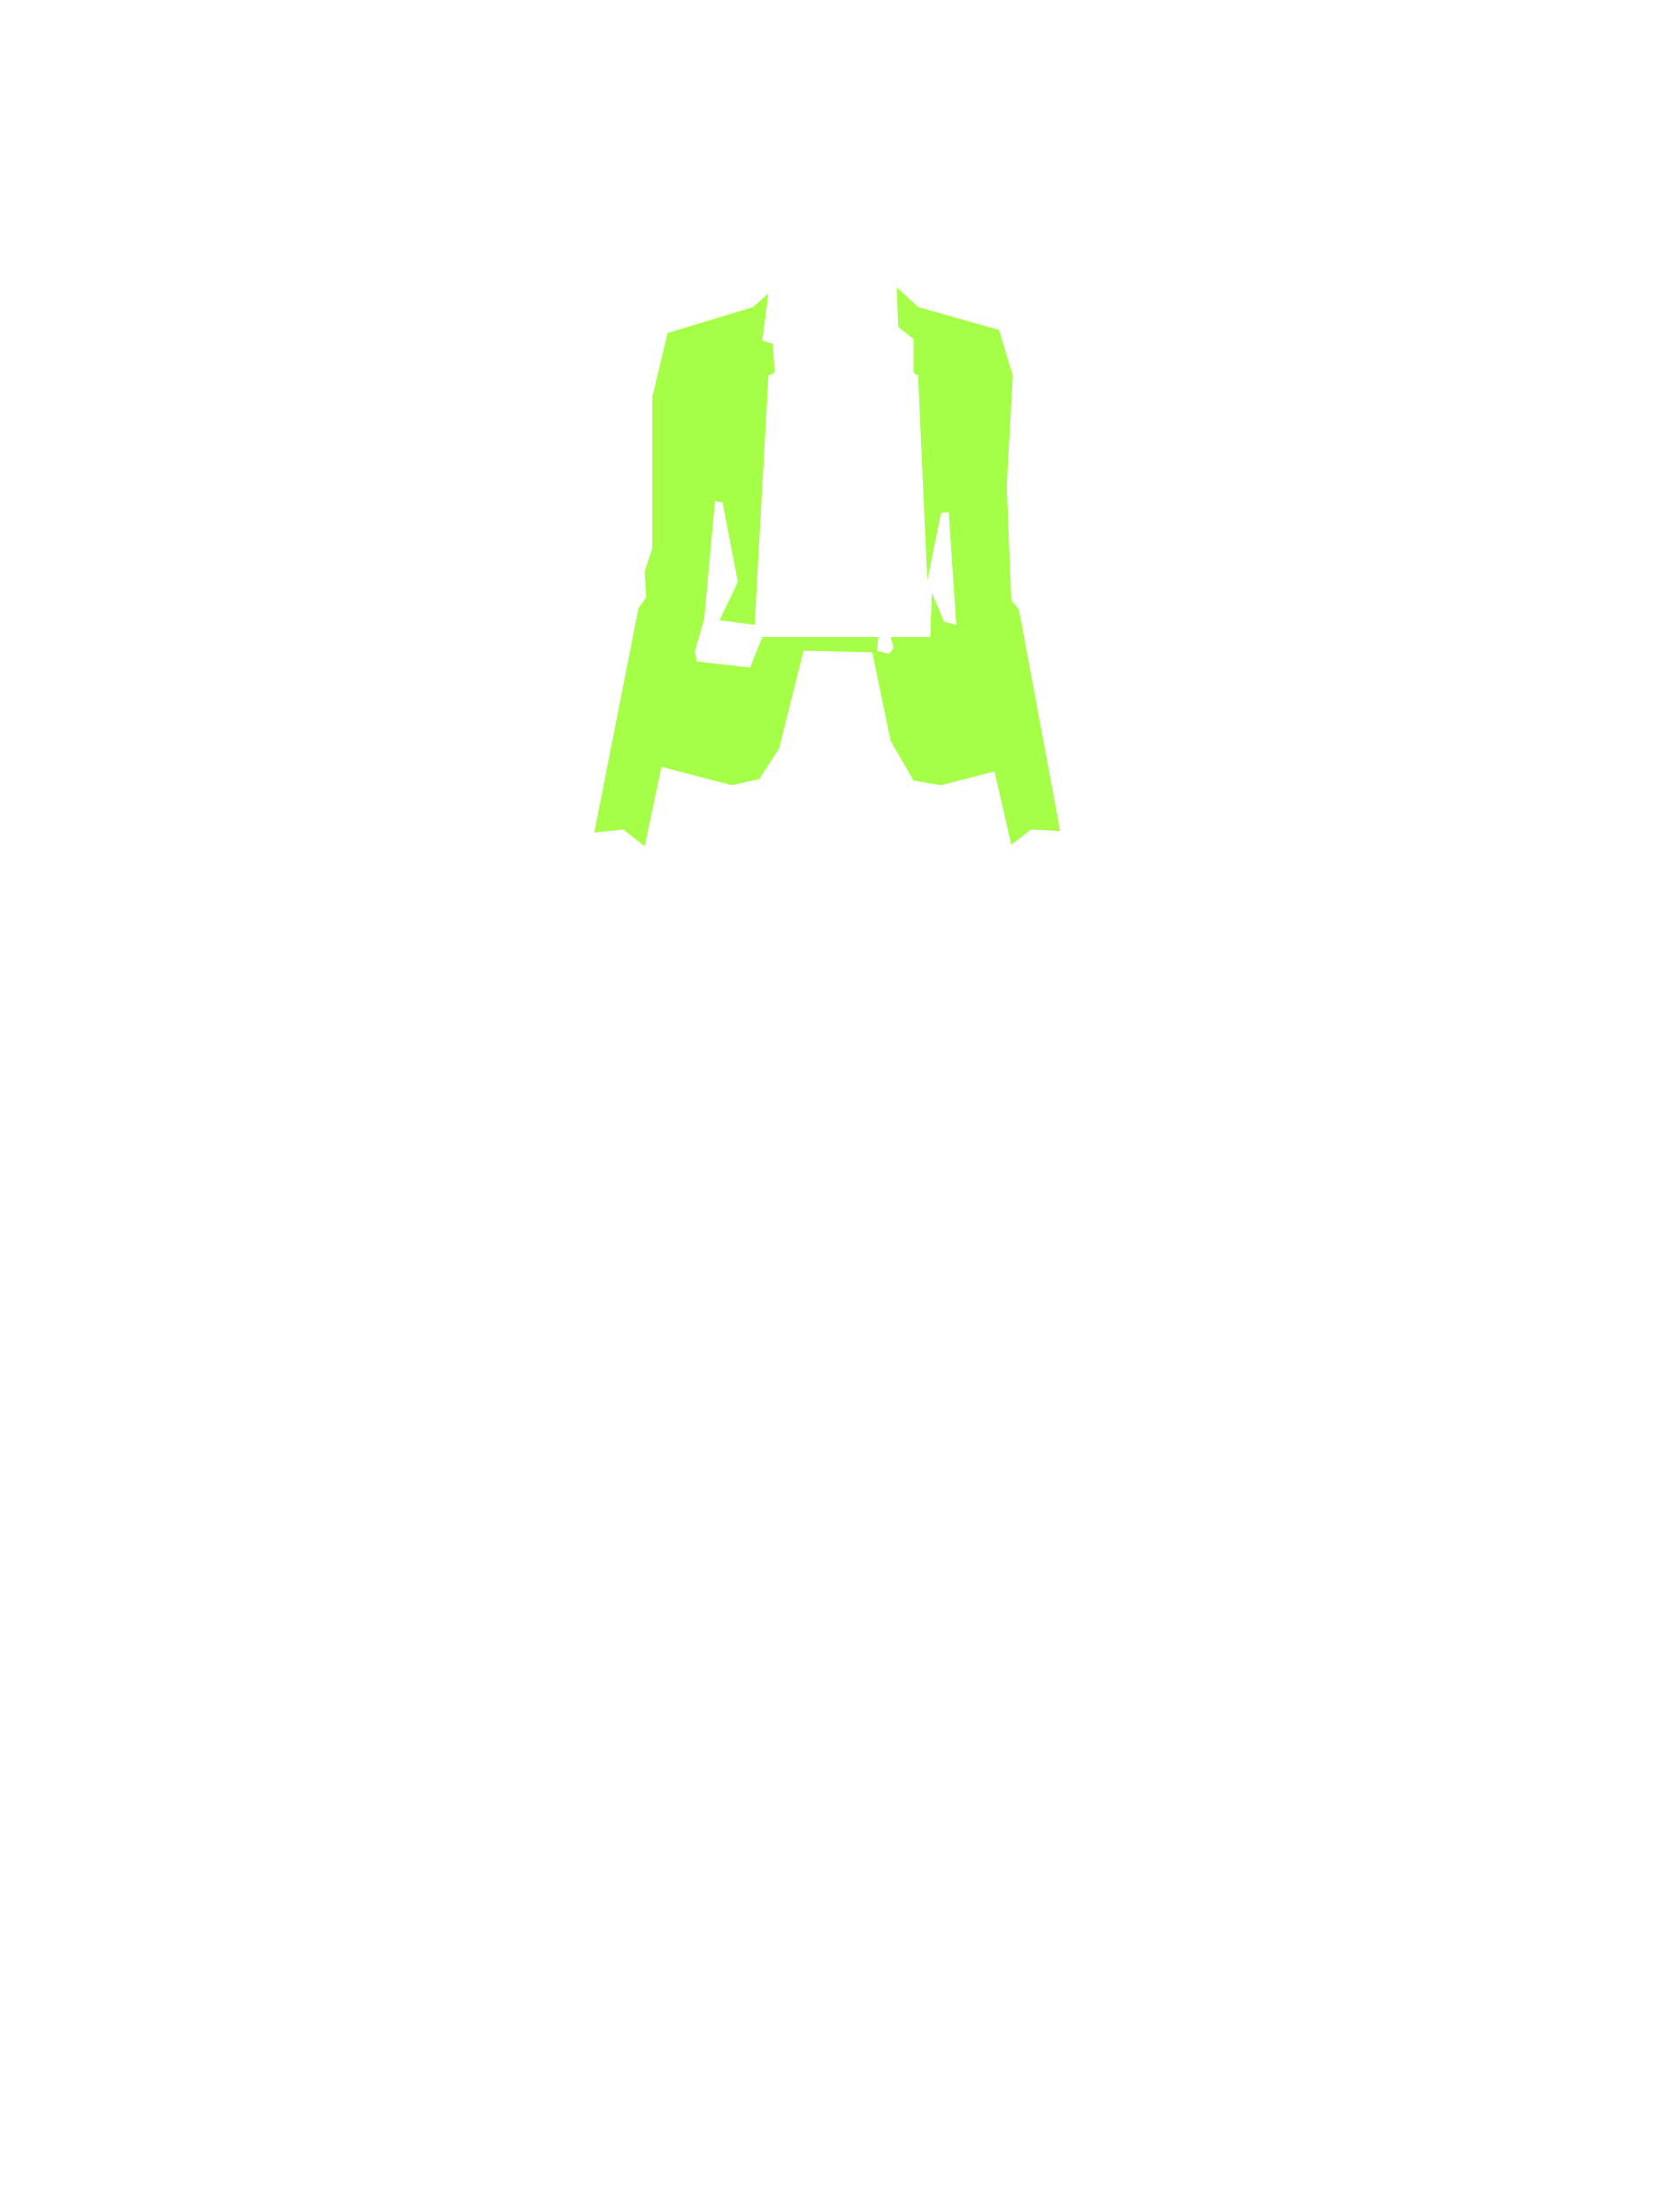
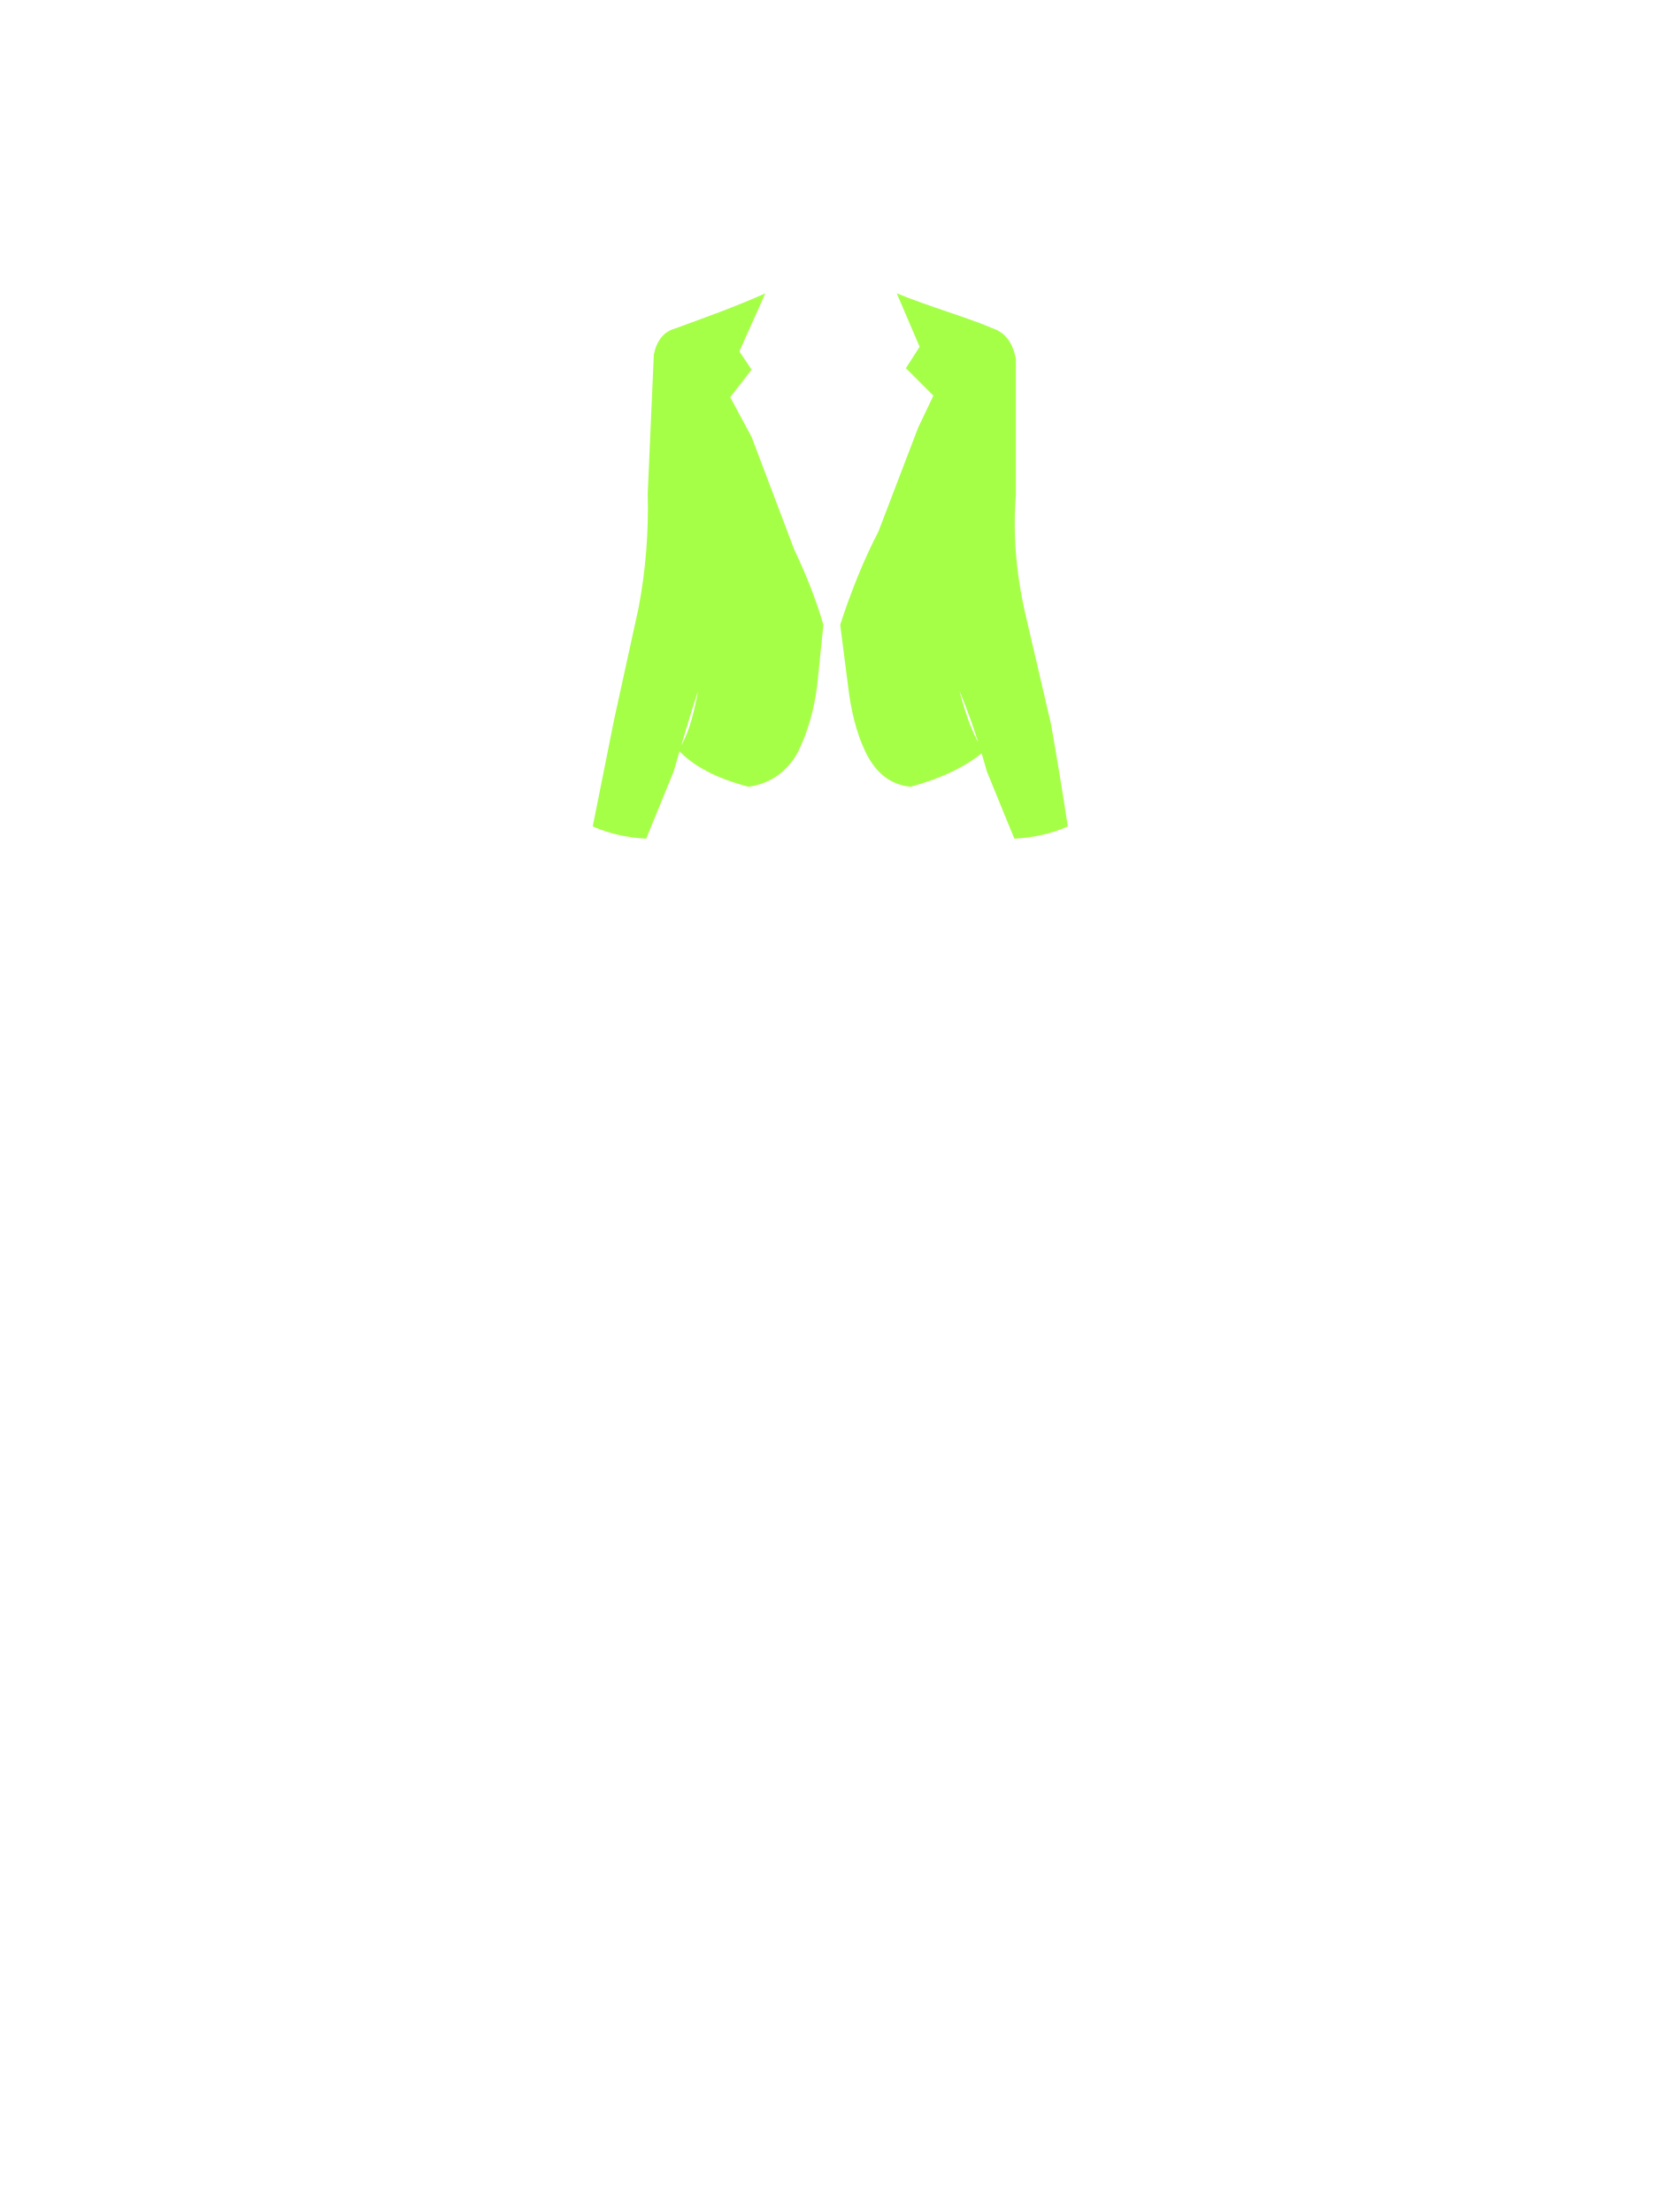
<svg xmlns="http://www.w3.org/2000/svg" width="1086" height="1448" viewBox="0 0 1086 1448">
-   <path d="M654,216 601,201 587,188 588,214 598,222 598,244 601,246 607,380 616,336 621,335 626,409 618,407 610,388 609,417 583,417 585,424 582,428 574,426 575,417 499,417 491,437 456,433 455,426 461,405 468,328 473,329 483,381 471,406 494,409 503,246 507,244 506,225 499,223 503,192 493,201 437,218 427,260 427,359 422,374 423,391 418,398 389,545 408,543 422,554 433,502 479,514 497,510 510,490 526,426 571,427 583,485 598,511 616,514 651,505 662,553 675,543 694,544 667,399 662,393 659,318 663,246Z" fill="#a6ff47" />
+   <path fill="#a6ff47" d="M501 192  C481 201 461 208 442 215  Q431 218 428 232  L424 323 Q425 361 418 398  L402 471 Q394 511 388 541  Q404 548 423 549  L441 505 Q449 477 457 452  Q452 480 444 491  Q459 507 490 515  Q511 512 522 493  Q532 473 535 448  L539 409  Q532 385 520 360  L492 286  L478 260  L492 242 L484 230 L501 192 Z" />
+   <path fill="#a6ff47" d="M587 192  C609 201 634 208 650 215  Q662 219 665 235  L665 324 Q662 361 671 401  L688 474 Q694 508 699 541  Q683 548 664 549  L646 505 Q638 476 628 452  Q635 479 644 492  Q626 507 596 515  Q576 513 566 491  Q558 474 555 448  L550 409 Q561 375 575 348  L601 280 L611 259 L593 241 L602 227 L587 192 Z" />
</svg>
